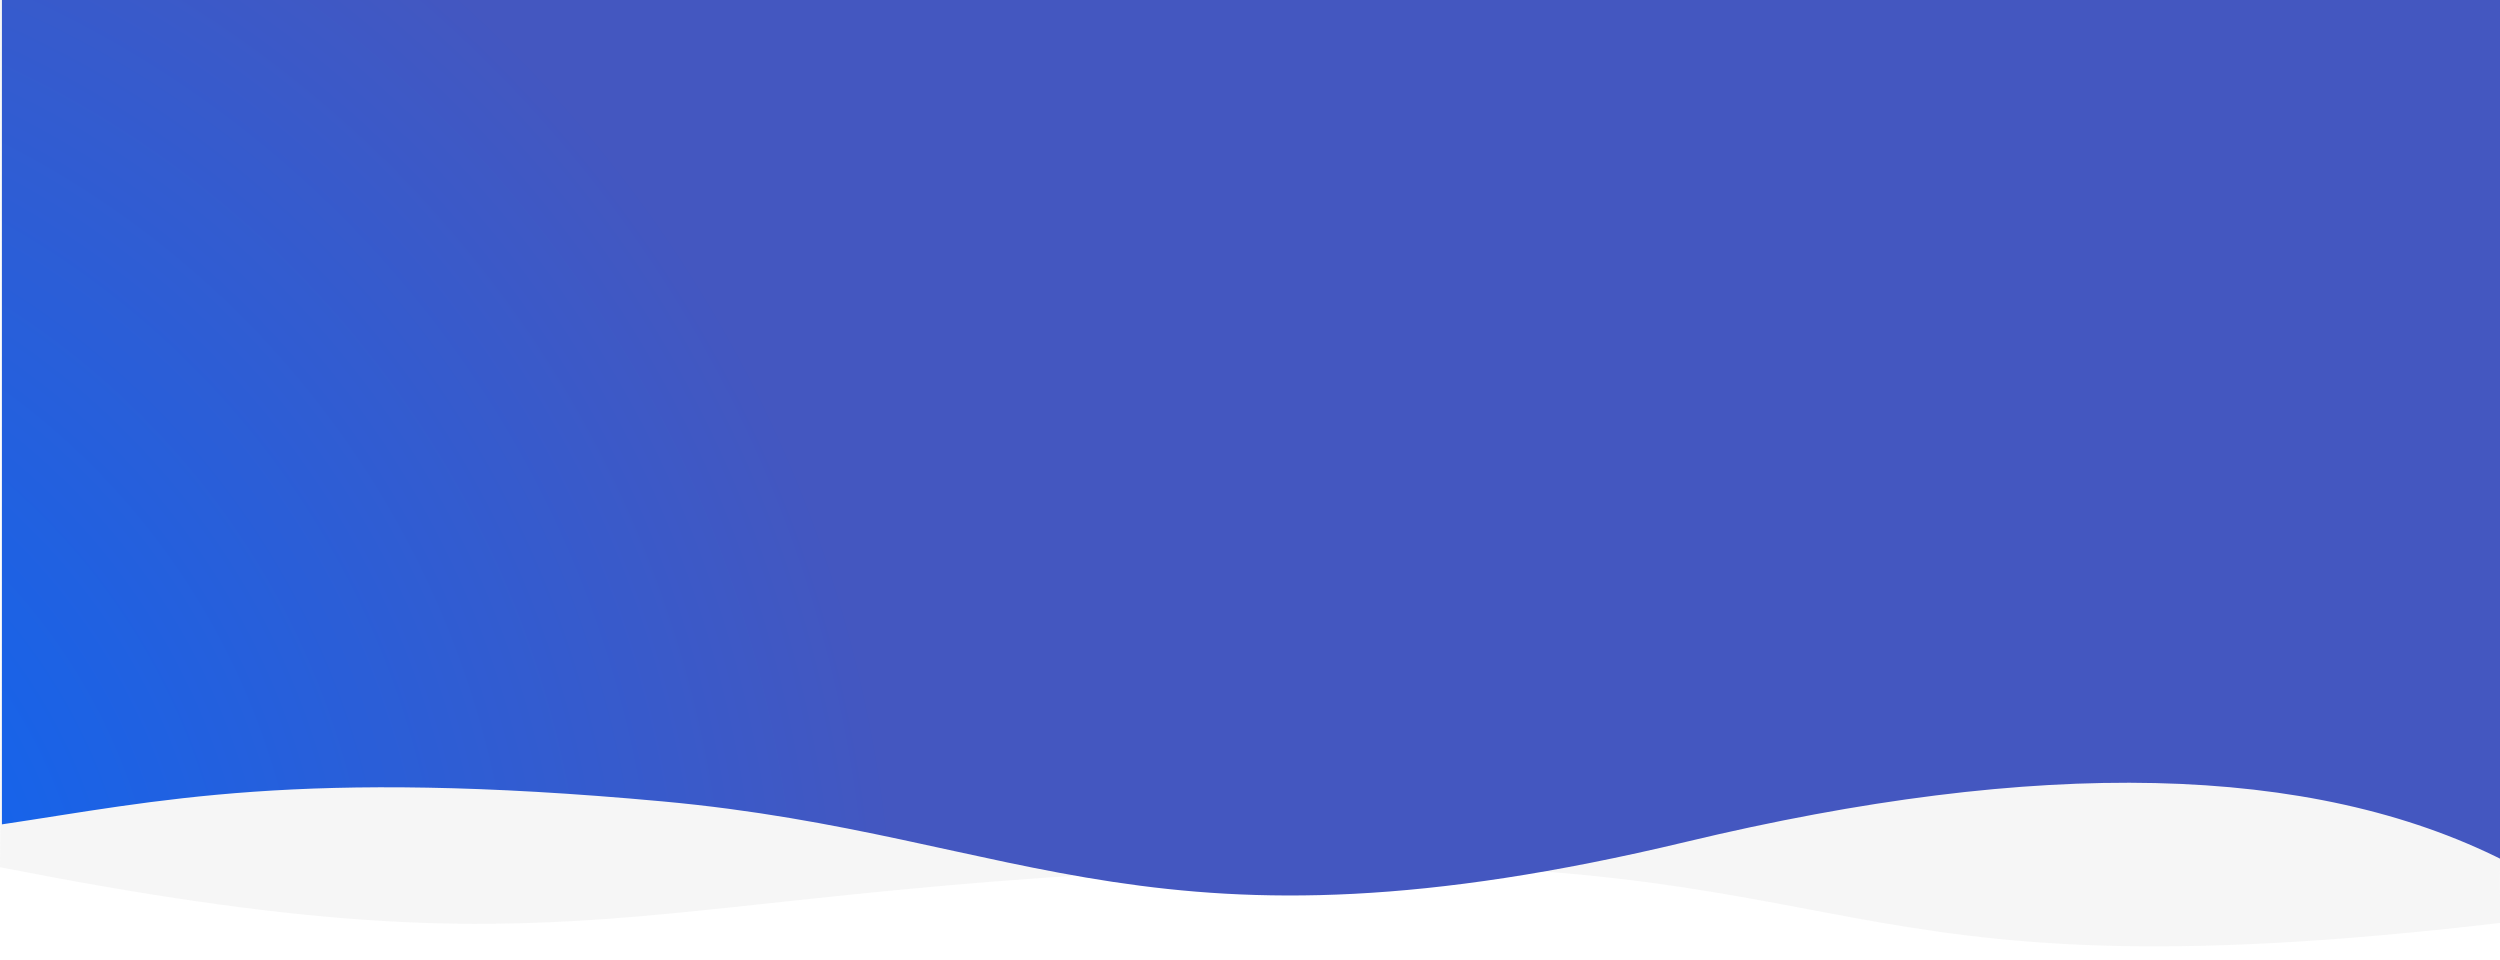
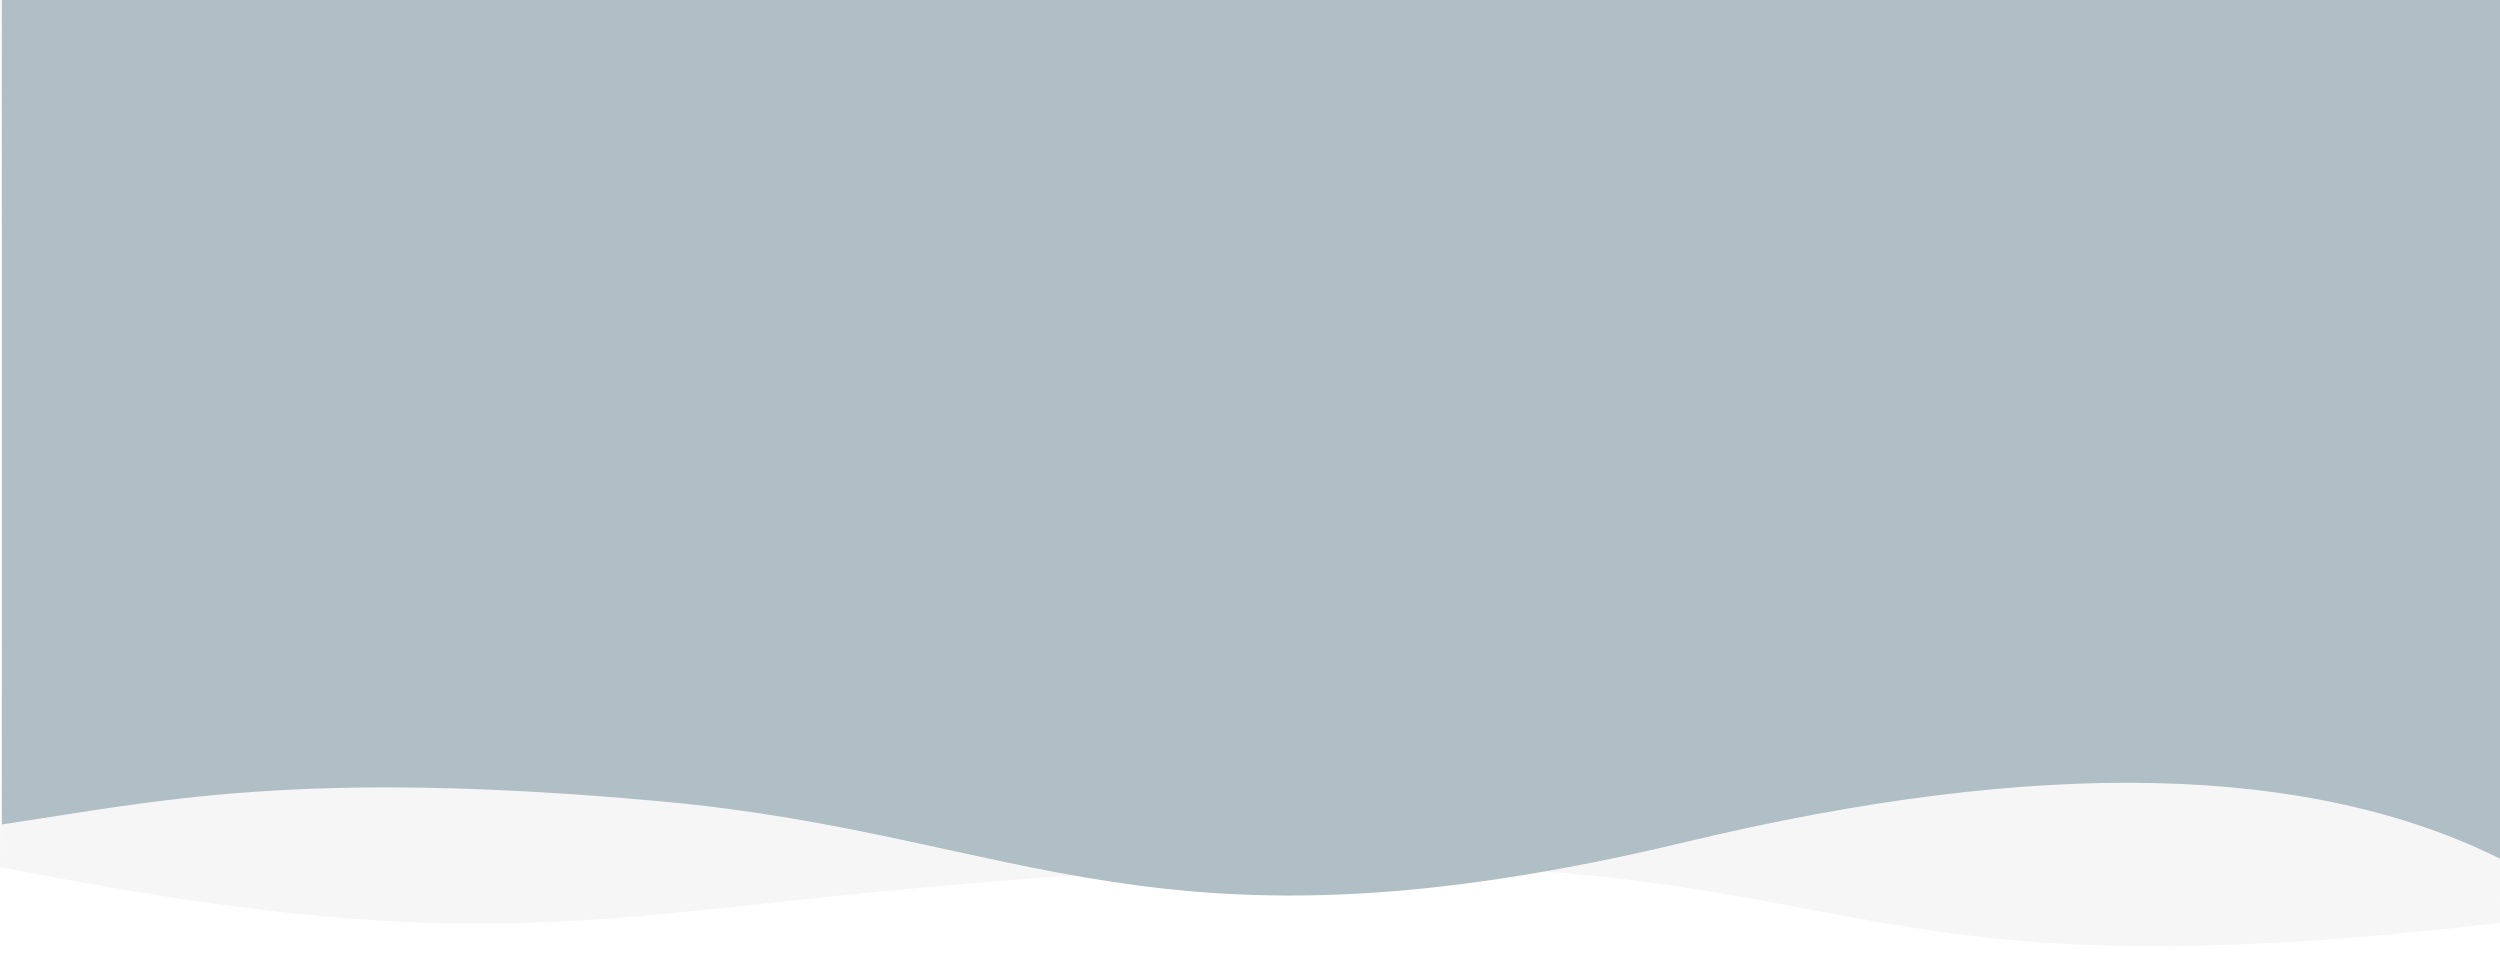
- <svg xmlns="http://www.w3.org/2000/svg" width="1300px" height="499px" viewBox="0 0 1300 499" version="1.1">
-   <defs>
-     <radialGradient cx="116.708%" cy="110.133%" fx="116.708%" fy="110.133%" r="147.8%" gradientTransform="translate(1.167079,1.101332),scale(0.357923,1),rotate(-160.5345),translate(-1.167079,-1.101332)" id="radialGradient-1">
-       <stop stop-color="#0069FF" offset="0%" />
-       <stop stop-color="#0269FD" offset="2.913%" />
-       <stop stop-color="#0369FC" offset="4.505%" />
-       <stop stop-color="#0468FB" offset="6.005%" />
-       <stop stop-color="#1165EF" offset="25.482%" />
-       <stop stop-color="#4457C0" offset="100%" />
-     </radialGradient>
-   </defs>
-   <g id="Ressource" stroke="none" stroke-width="1" fill="none" fill-rule="evenodd">
+ <svg xmlns="http://www.w3.org/2000/svg" version="1.1" id="Layer_1" x="0px" y="0px" viewBox="0 0 1300 499" style="enable-background:new 0 0 1300 499;" xml:space="preserve">
+   <style type="text/css">
+ 	.st0{opacity:0.15;fill:#C4C4C4;enable-background:new    ;}
+ 	.st1{fill:#B0BEC5;}
+ </style>
+   <g id="Ressource">
    <g id="wave_background">
      <g id="Group-4">
-         <path d="M0,1.89326617e-29 L1300,-2.84217094e-14 C1299.844,99.066 1299.844,259.046 1300,479.94 C939.379,522.289 978.894,439.695 650,450.952 C321.106,462.209 306.59,511.2 0,450.952 C1,327.508 1,177.191 0,1.89326617e-29 Z" id="Wave" fill="#C4C4C4" opacity="0.15" />
-         <path d="M1.001,0 L925.701,0 L1302,0 C1302,223.961 1302,366.85 1302,428.667 C1221.605,416.745 1147.814,399.335 958.282,416.745 C768.75,434.155 701.824,503.79 426.322,437.775 C242.654,393.765 100.88,397.003 1.001,447.49 L1.001,0 Z" id="Wave" fill="url(#radialGradient-1)" transform="translate(651.5004, 232.8289) scale(-1, 1) translate(-651.5004, -232.8289) " />
+         <path id="Wave" class="st0" d="M0,0h1300c-0.2,99.1-0.2,259,0,479.9c-360.6,42.3-321.1-40.2-650-29s-343.4,60.2-650,0     C1,327.5,1,177.2,0,0z" />
+         <path id="Wave_1_" class="st1" d="M1302,0H377.3H1c0,224,0,366.8,0,428.7c80.4-11.9,154.2-29.3,343.7-11.9s256.5,87,532,21     c183.7-44,325.4-40.8,425.3,9.7V0z" />
      </g>
    </g>
  </g>
</svg>
